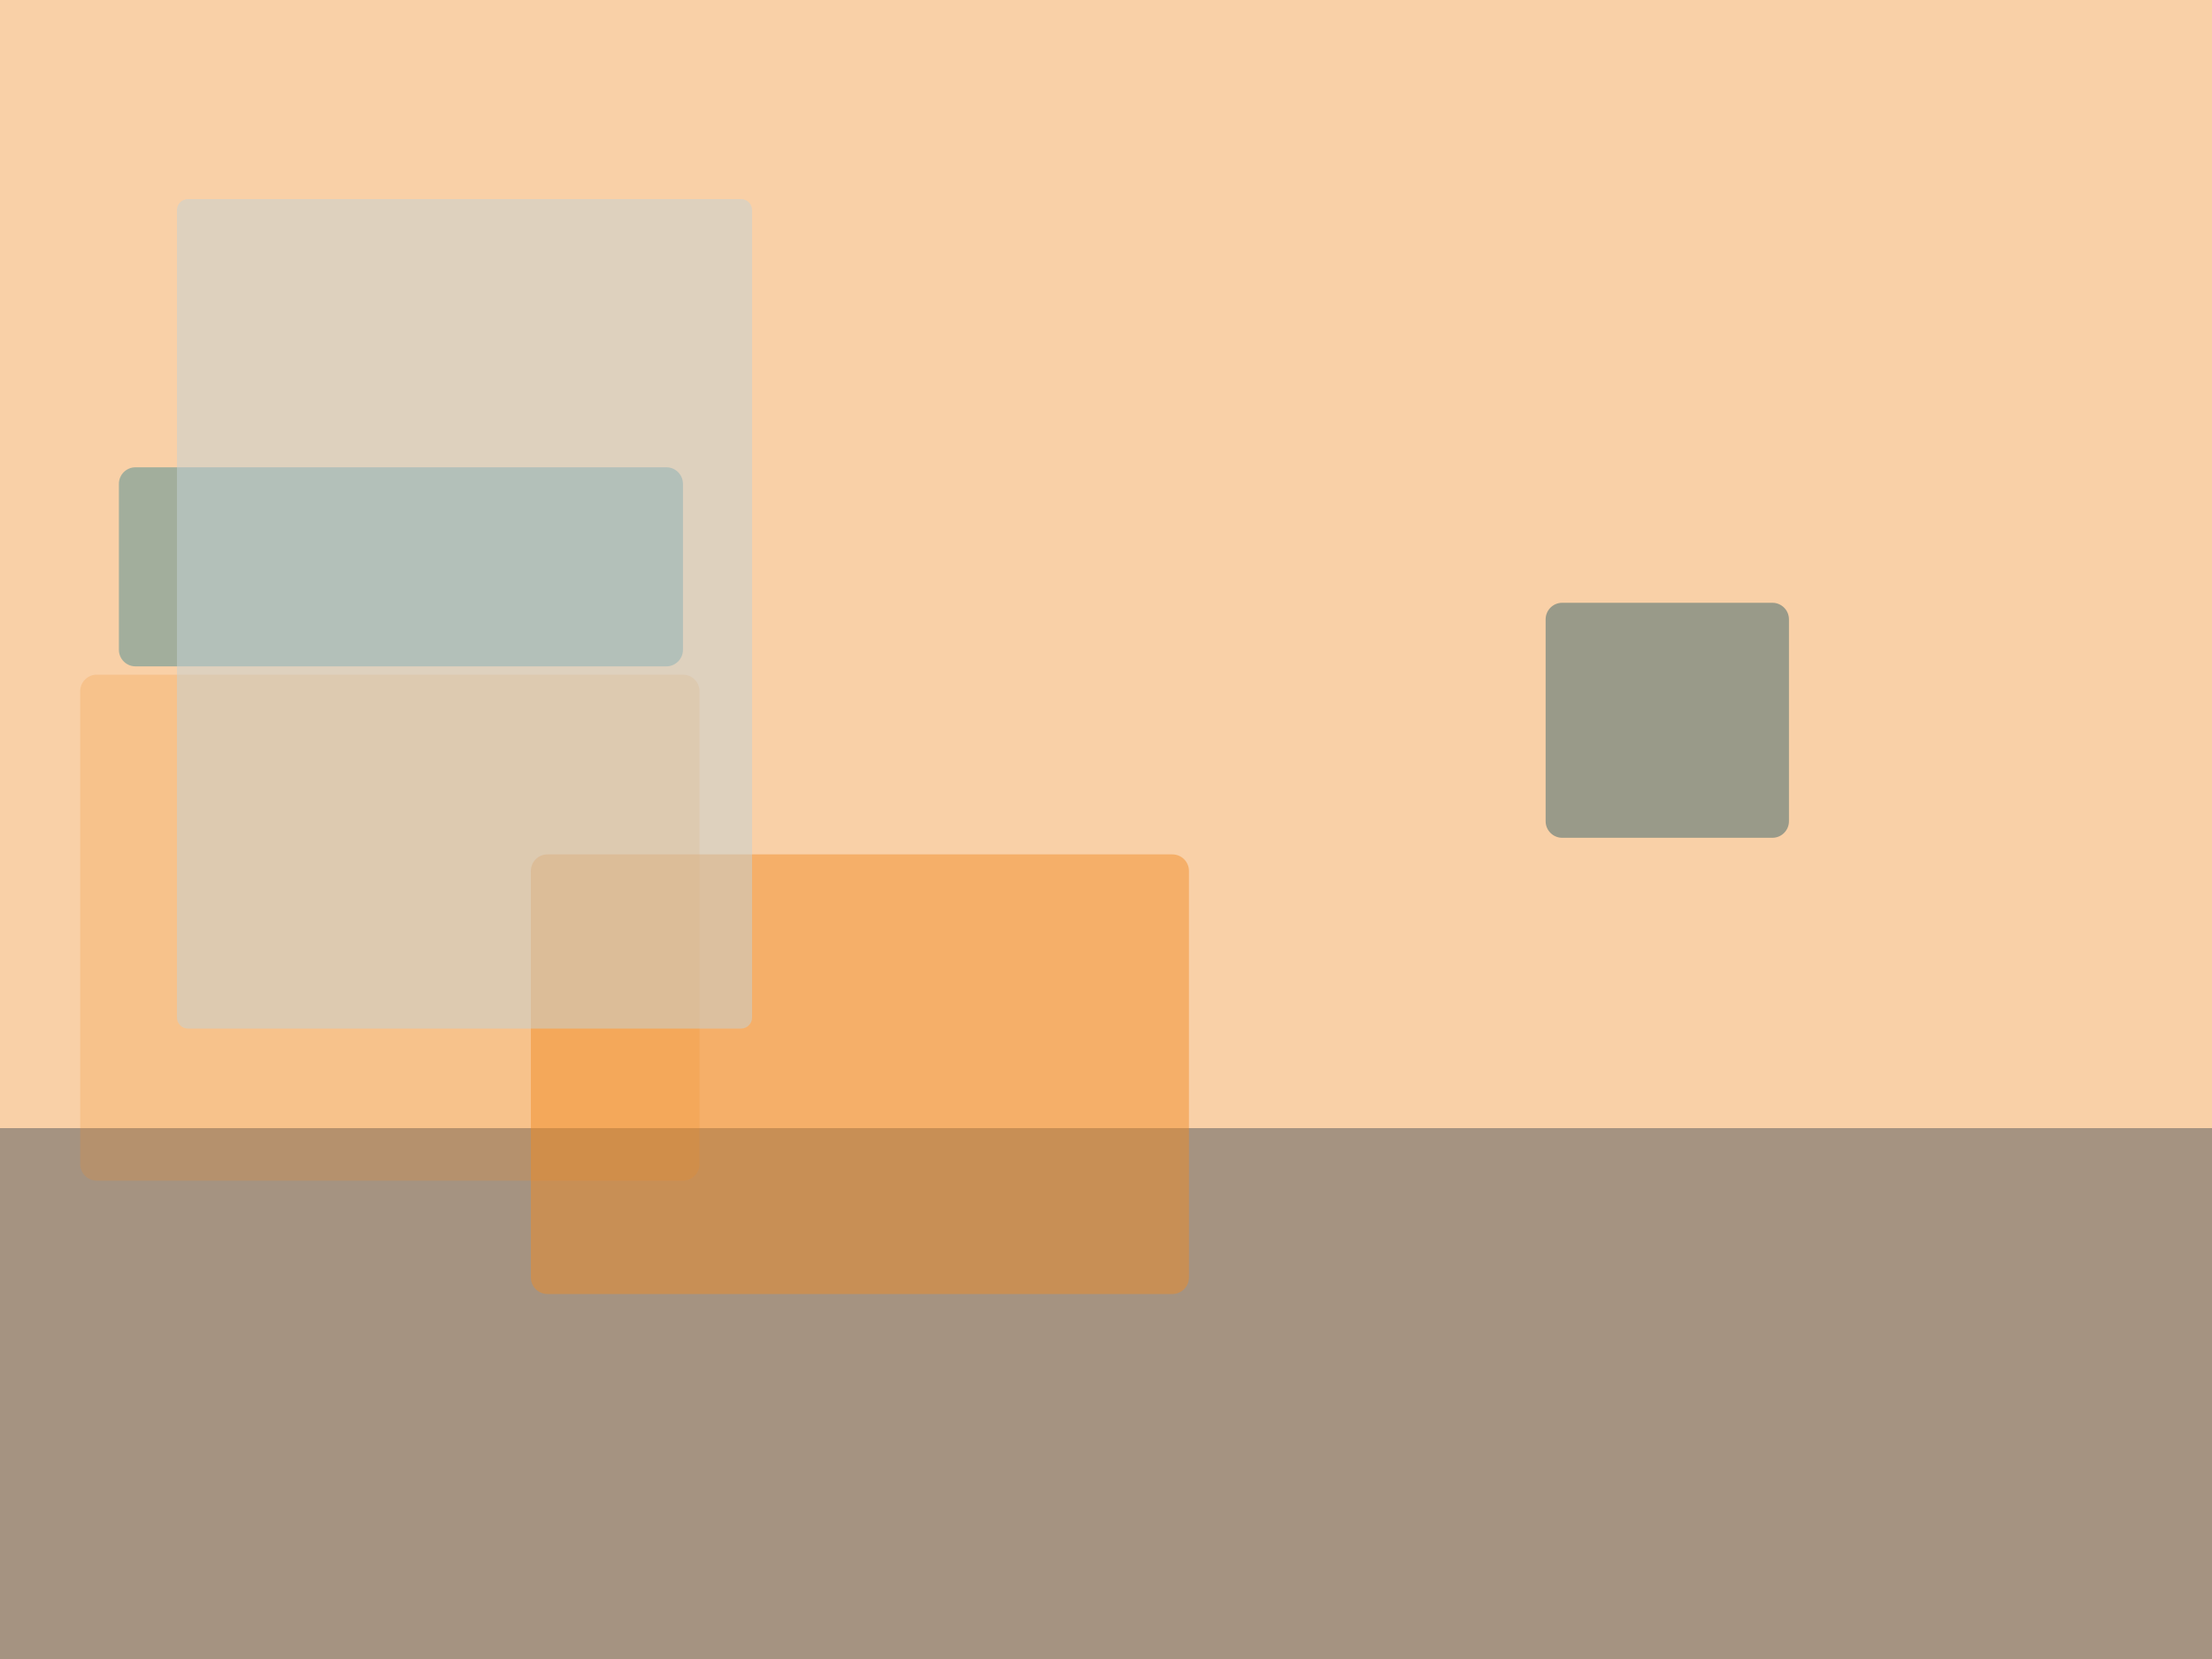
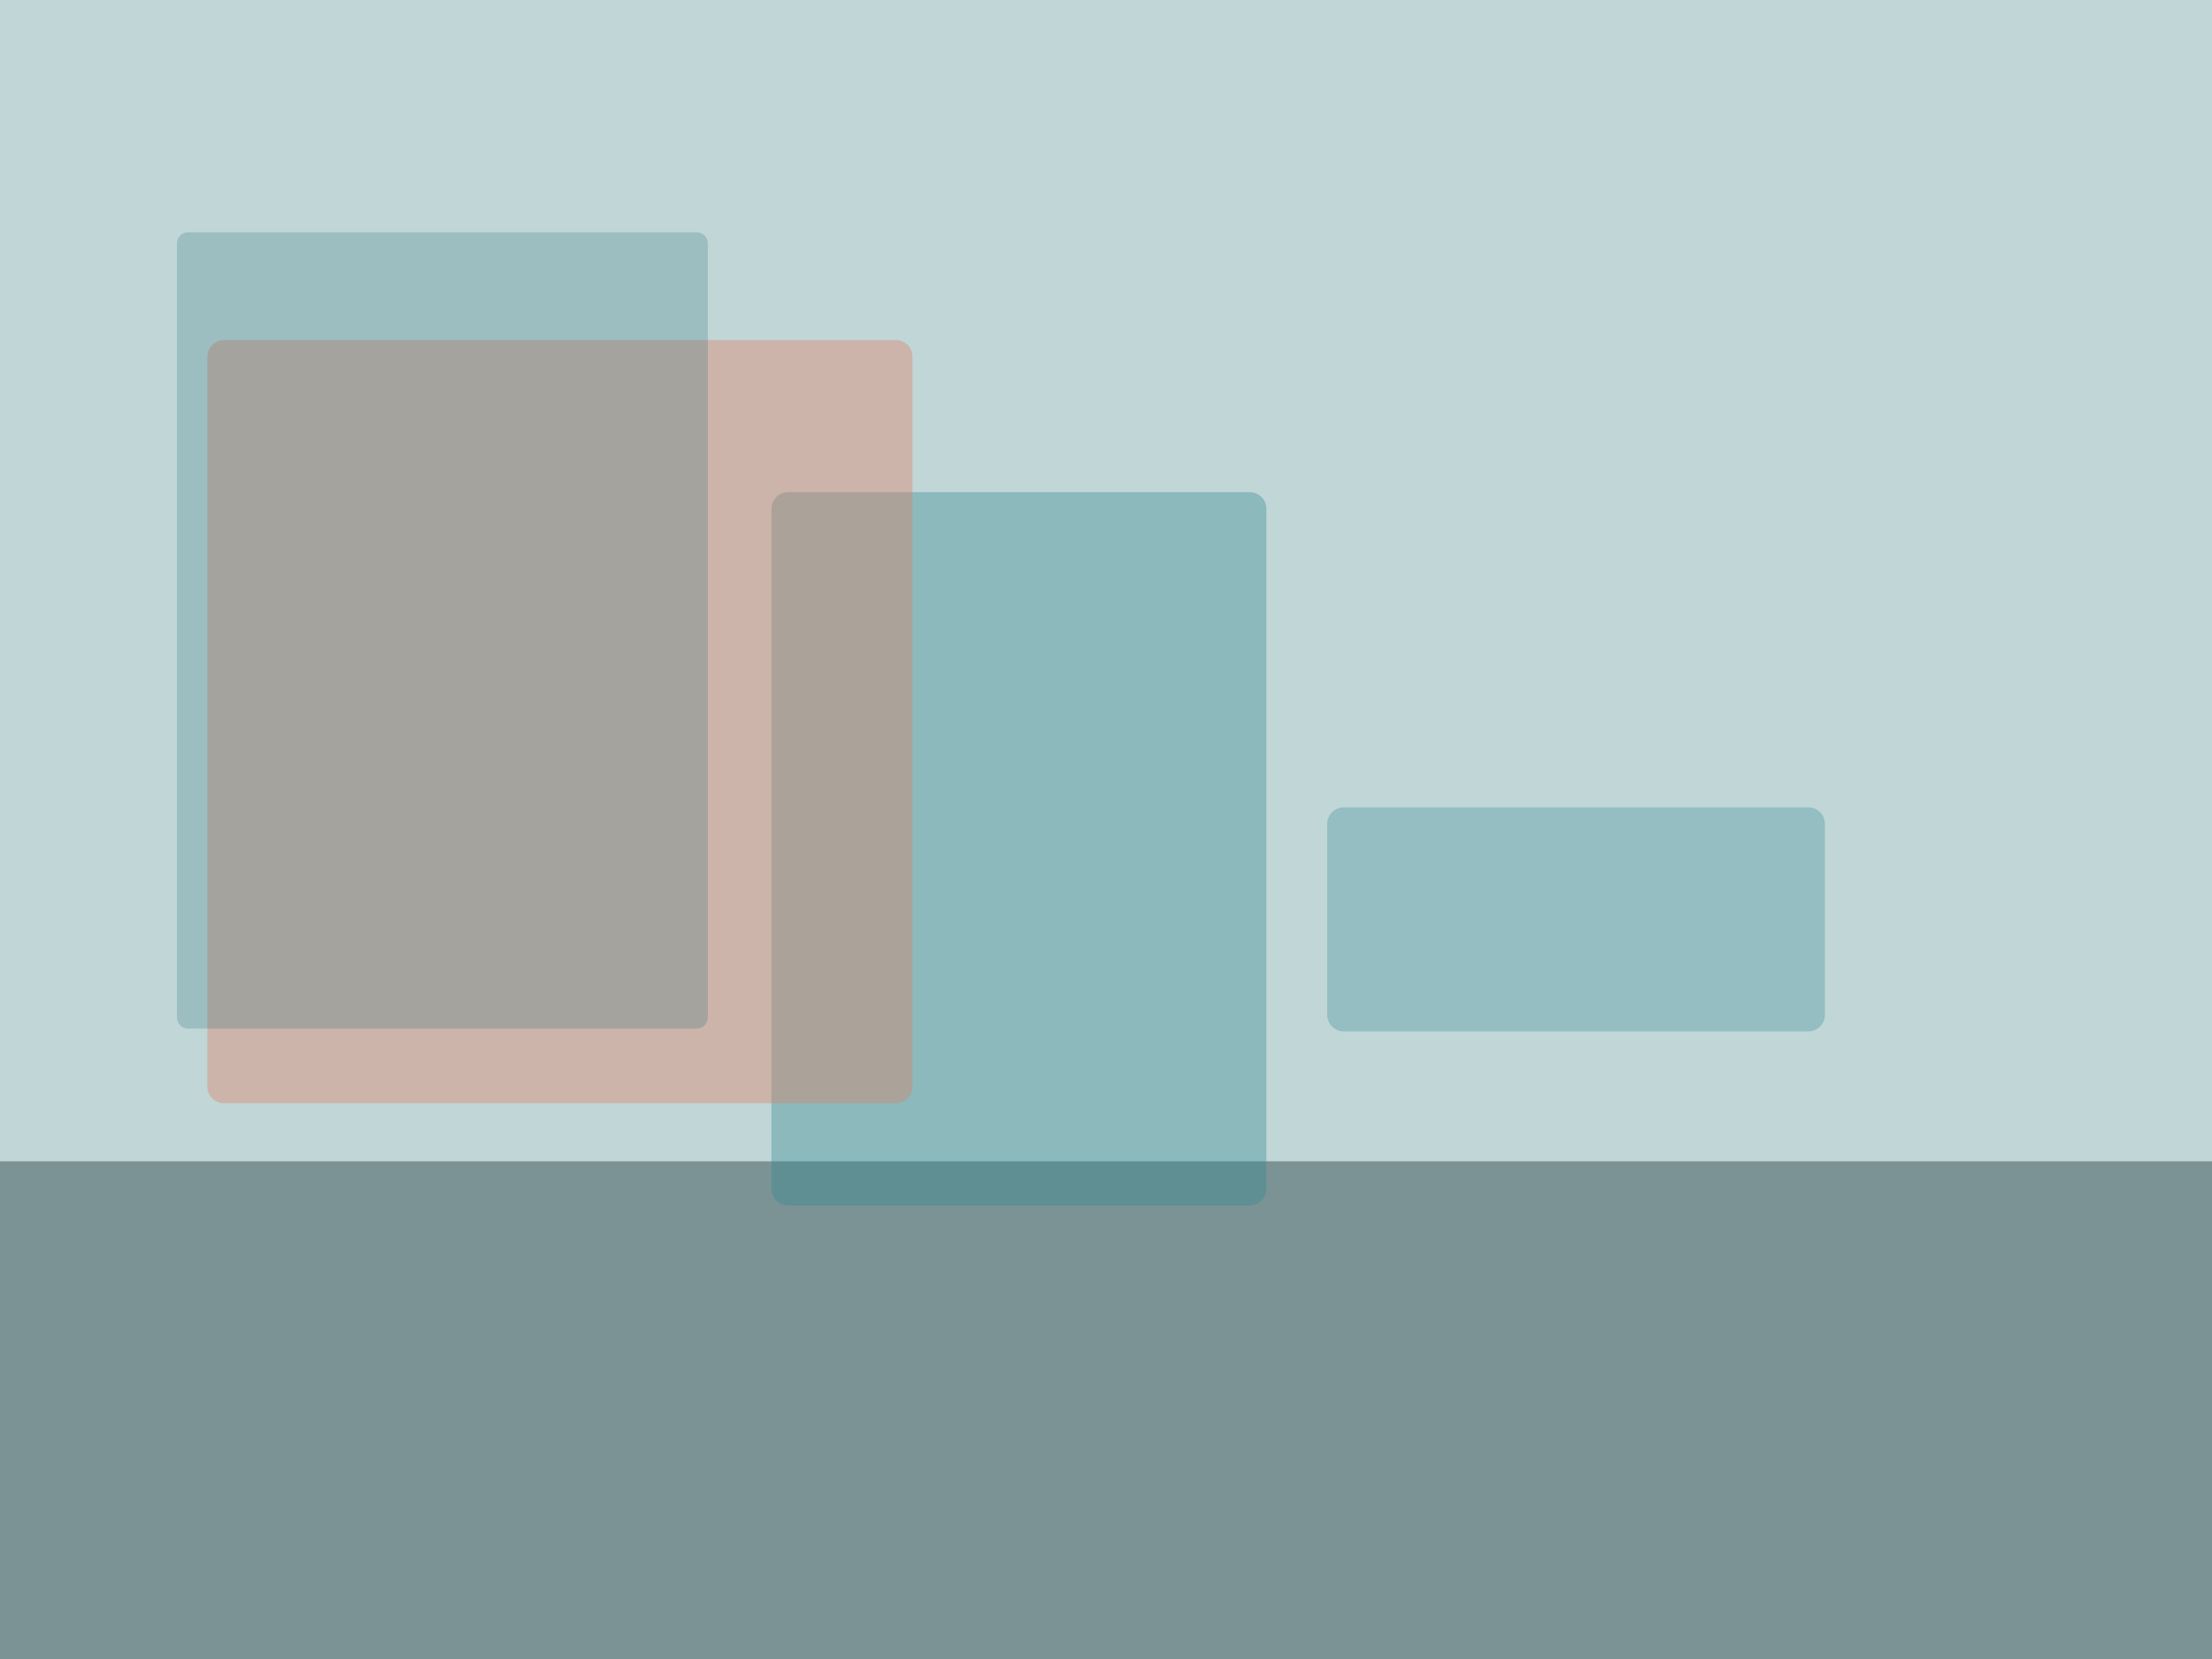
<svg xmlns="http://www.w3.org/2000/svg" viewBox="0 0 800 600" width="800" height="600">
-   <rect width="800" height="600" fill="#f9d0a7" />
-   <rect y="408" width="800" height="192" fill="#616162" opacity="0.55" />
-   <rect x="192" y="309" width="238" height="159" rx="6" fill="#F08A24" opacity="0.47" />
-   <rect x="559" y="218" width="88" height="85" rx="6" fill="#0F4C5C" opacity="0.41" />
-   <rect x="29" y="244" width="224" height="183" rx="6" fill="#F08A24" opacity="0.21" />
-   <rect x="43" y="169" width="204" height="72" rx="6" fill="#1B7A8C" opacity="0.39" />
-   <rect x="64" y="72" width="208" height="300" rx="4" fill="#c3d2d6" opacity="0.5" />
+   <rect width="800" height="600" fill="#c0d6d7" />
+   <rect y="420" width="800" height="180" fill="#132f33" opacity="0.4" />
+   <rect x="279" y="178" width="179" height="258" rx="6" fill="#348a90" opacity="0.38" />
+   <rect x="75" y="123" width="255" height="276" rx="6" fill="#e07a5f" opacity="0.37" />
+   <rect x="480" y="292" width="180" height="81" rx="6" fill="#348a90" opacity="0.32" />
+   <rect x="64" y="84" width="192" height="288" rx="4" fill="#1d6b70" opacity="0.22" />
</svg>
